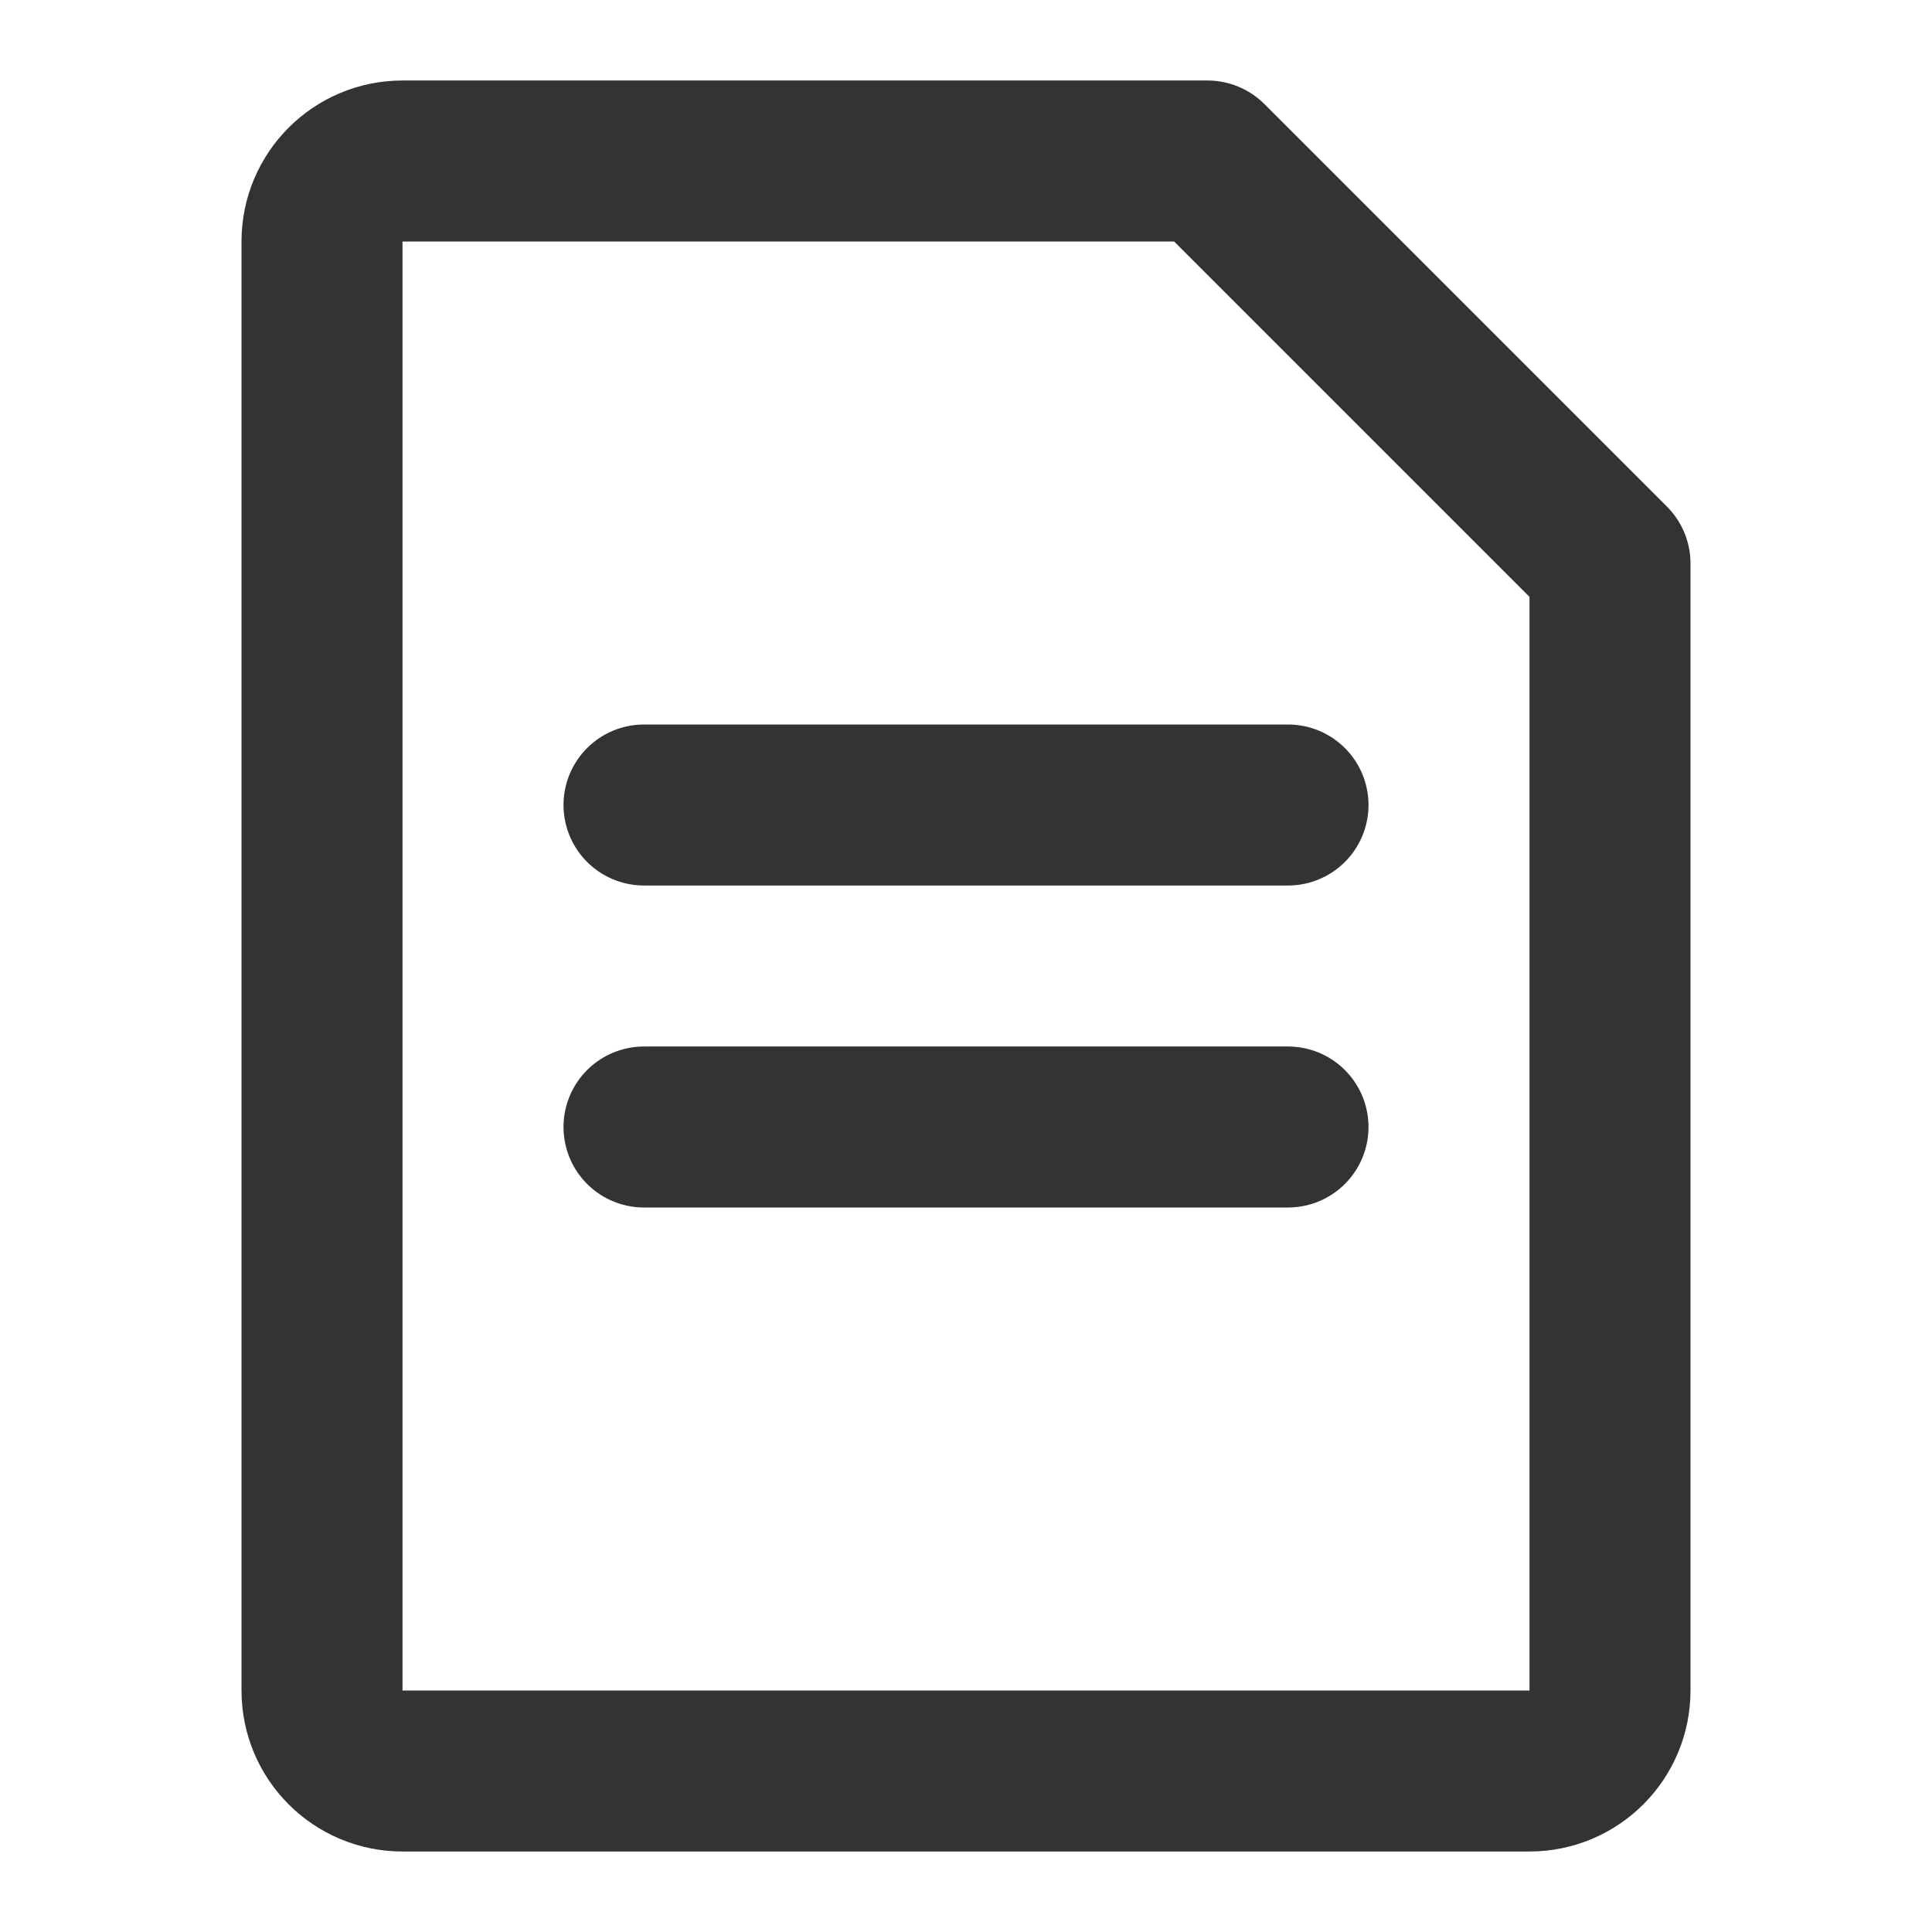
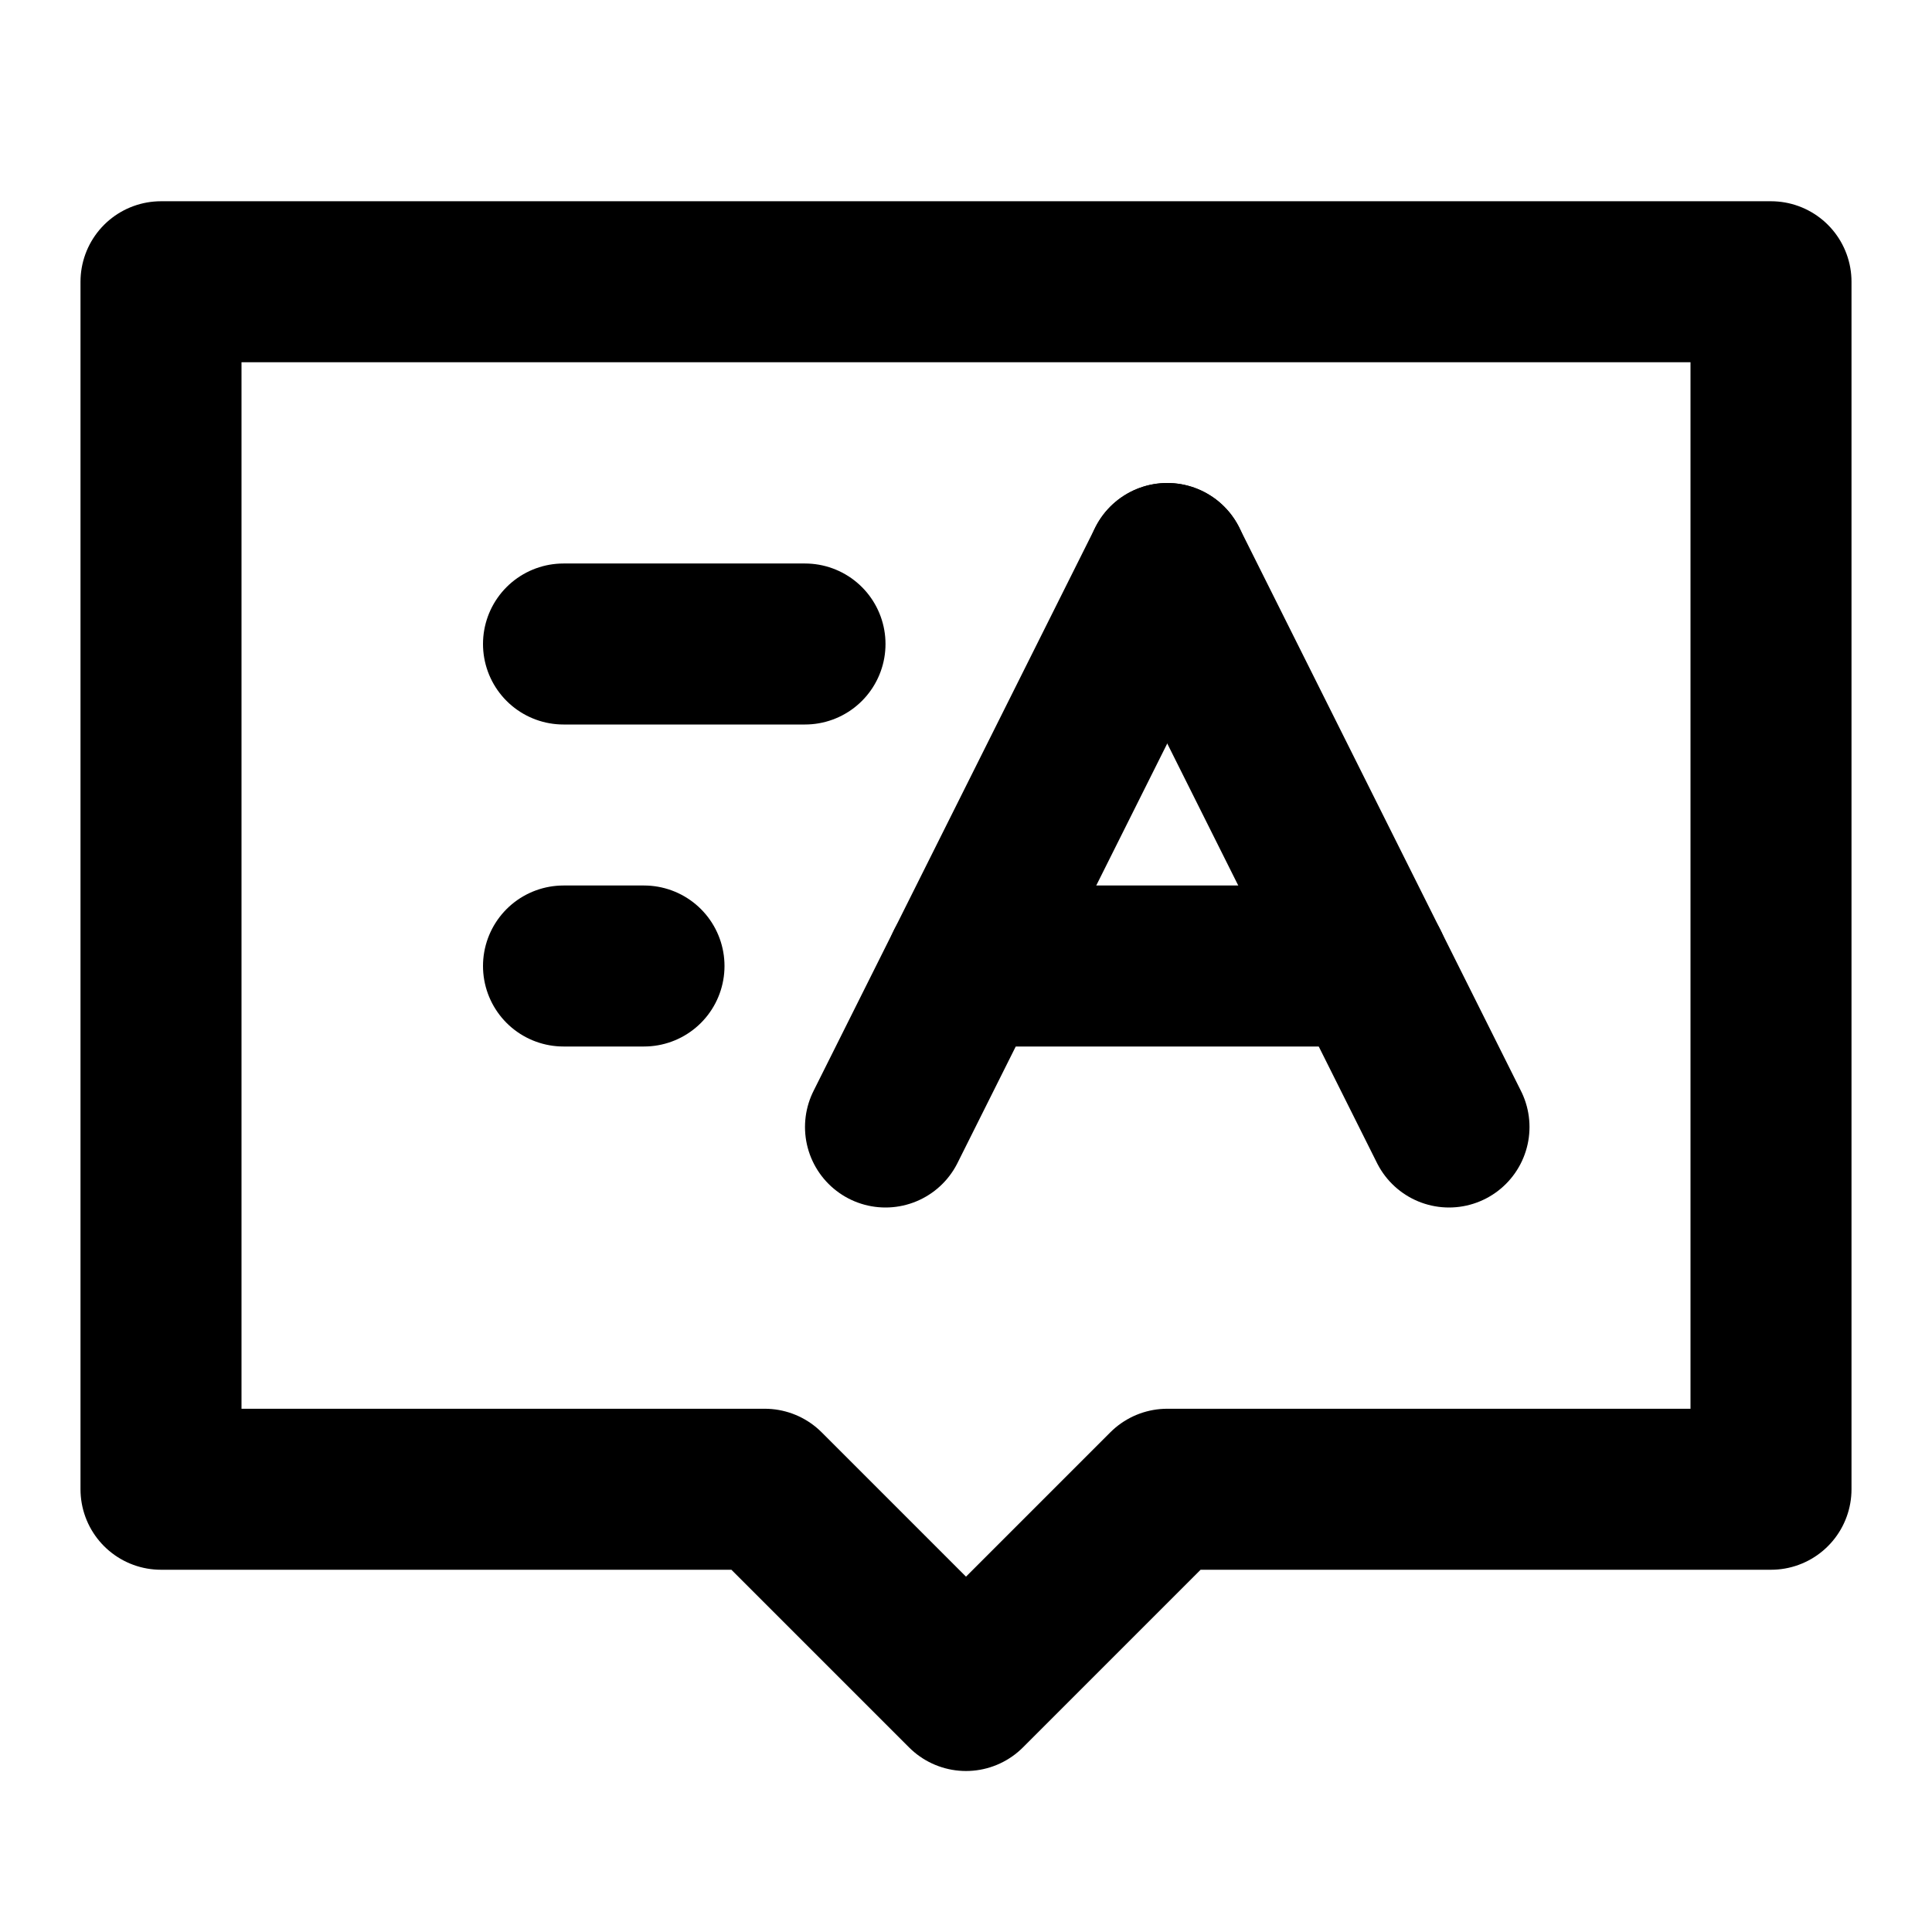
<svg xmlns="http://www.w3.org/2000/svg" width="24" height="24" viewBox="0 0 48 48" fill="none">
-   <path d="M8 6C8 4.895 8.895 4 10 4H30L40 14V42C40 43.105 39.105 44 38 44H10C8.895 44 8 43.105 8 42V6Z" fill="none" stroke="#333" stroke-width="4" stroke-linejoin="round" />
-   <path d="M16 20H32" stroke="#333" stroke-width="4" stroke-linecap="round" stroke-linejoin="round" />
-   <path d="M16 28H32" stroke="#333" stroke-width="4" stroke-linecap="round" stroke-linejoin="round" />
+   <path d="M44 7H4V37H19L24 42L29 37H44V7Z" fill="none" stroke="#000" stroke-width="4" stroke-linecap="round" stroke-linejoin="round" />
+   <path d="M14 16H20" stroke="#000" stroke-width="4" stroke-linecap="round" />
+   <path d="M14 24H16" stroke="#000" stroke-width="4" stroke-linecap="round" />
+   <path d="M29 14L36 28" stroke="#000" stroke-width="4" stroke-linecap="round" />
+   <path d="M29 14L22 28" stroke="#000" stroke-width="4" stroke-linecap="round" />
+   <path d="M24 24H34" stroke="#000" stroke-width="4" stroke-linecap="round" />
</svg>
